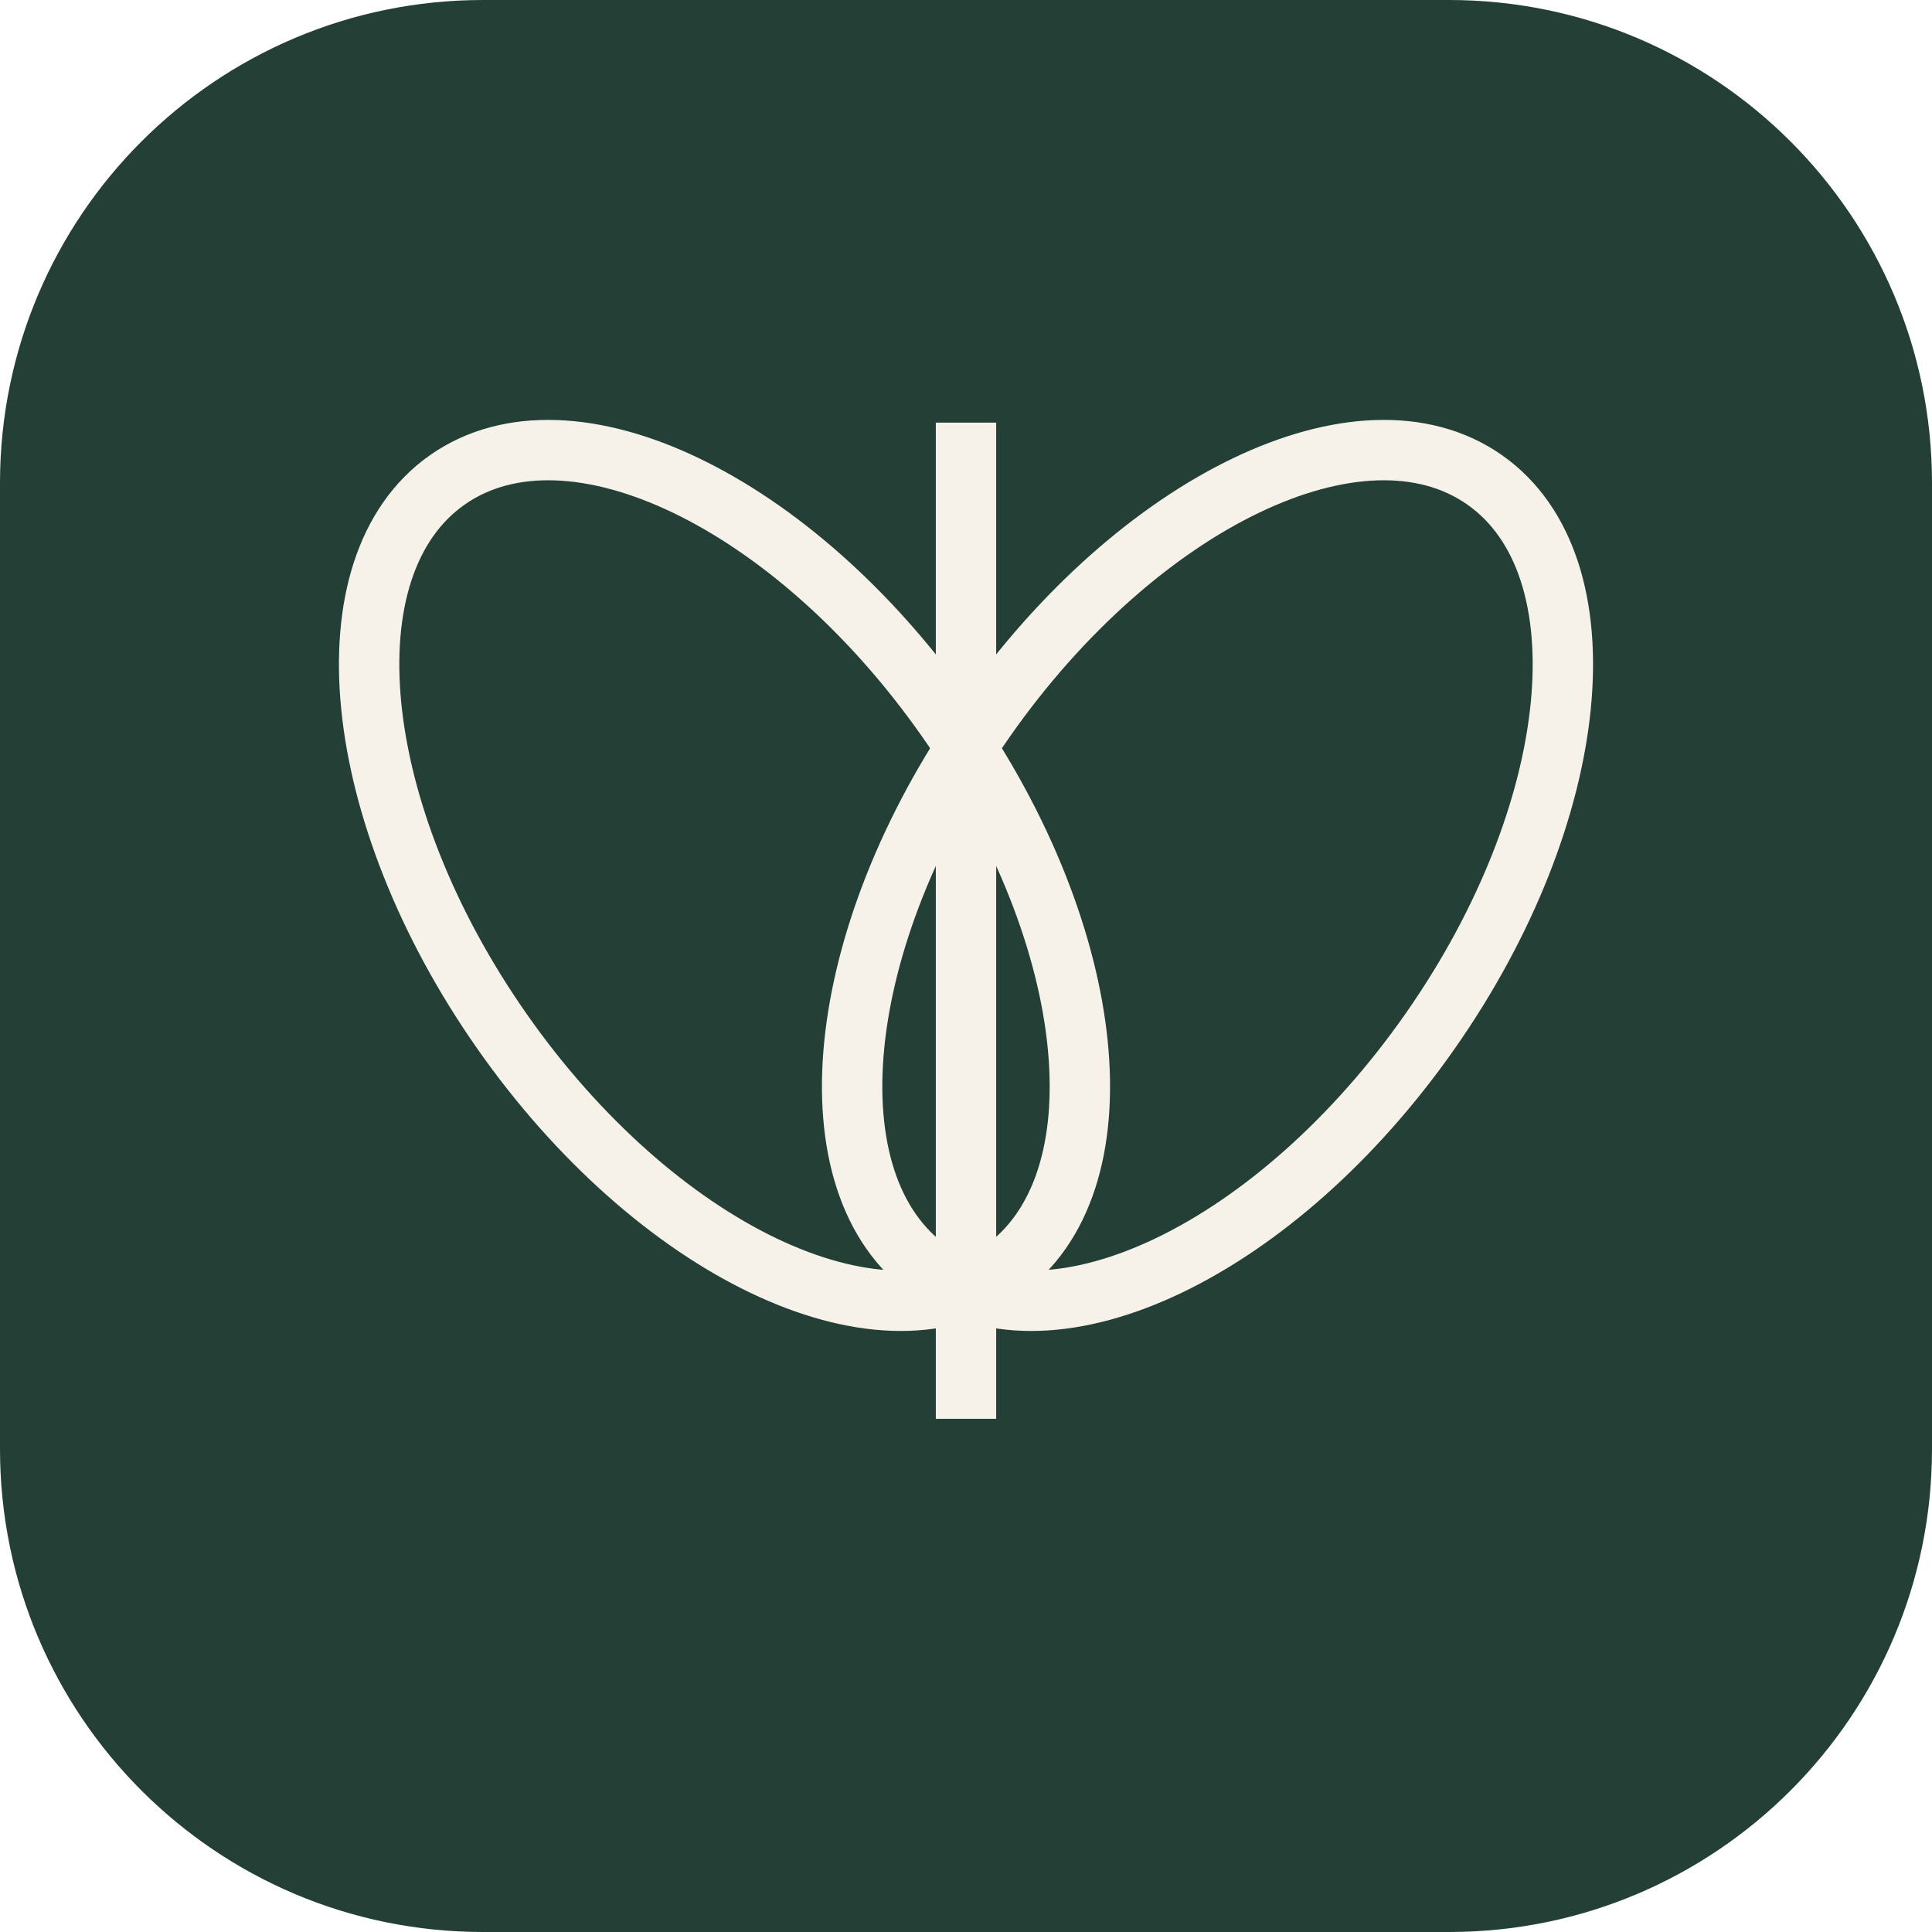
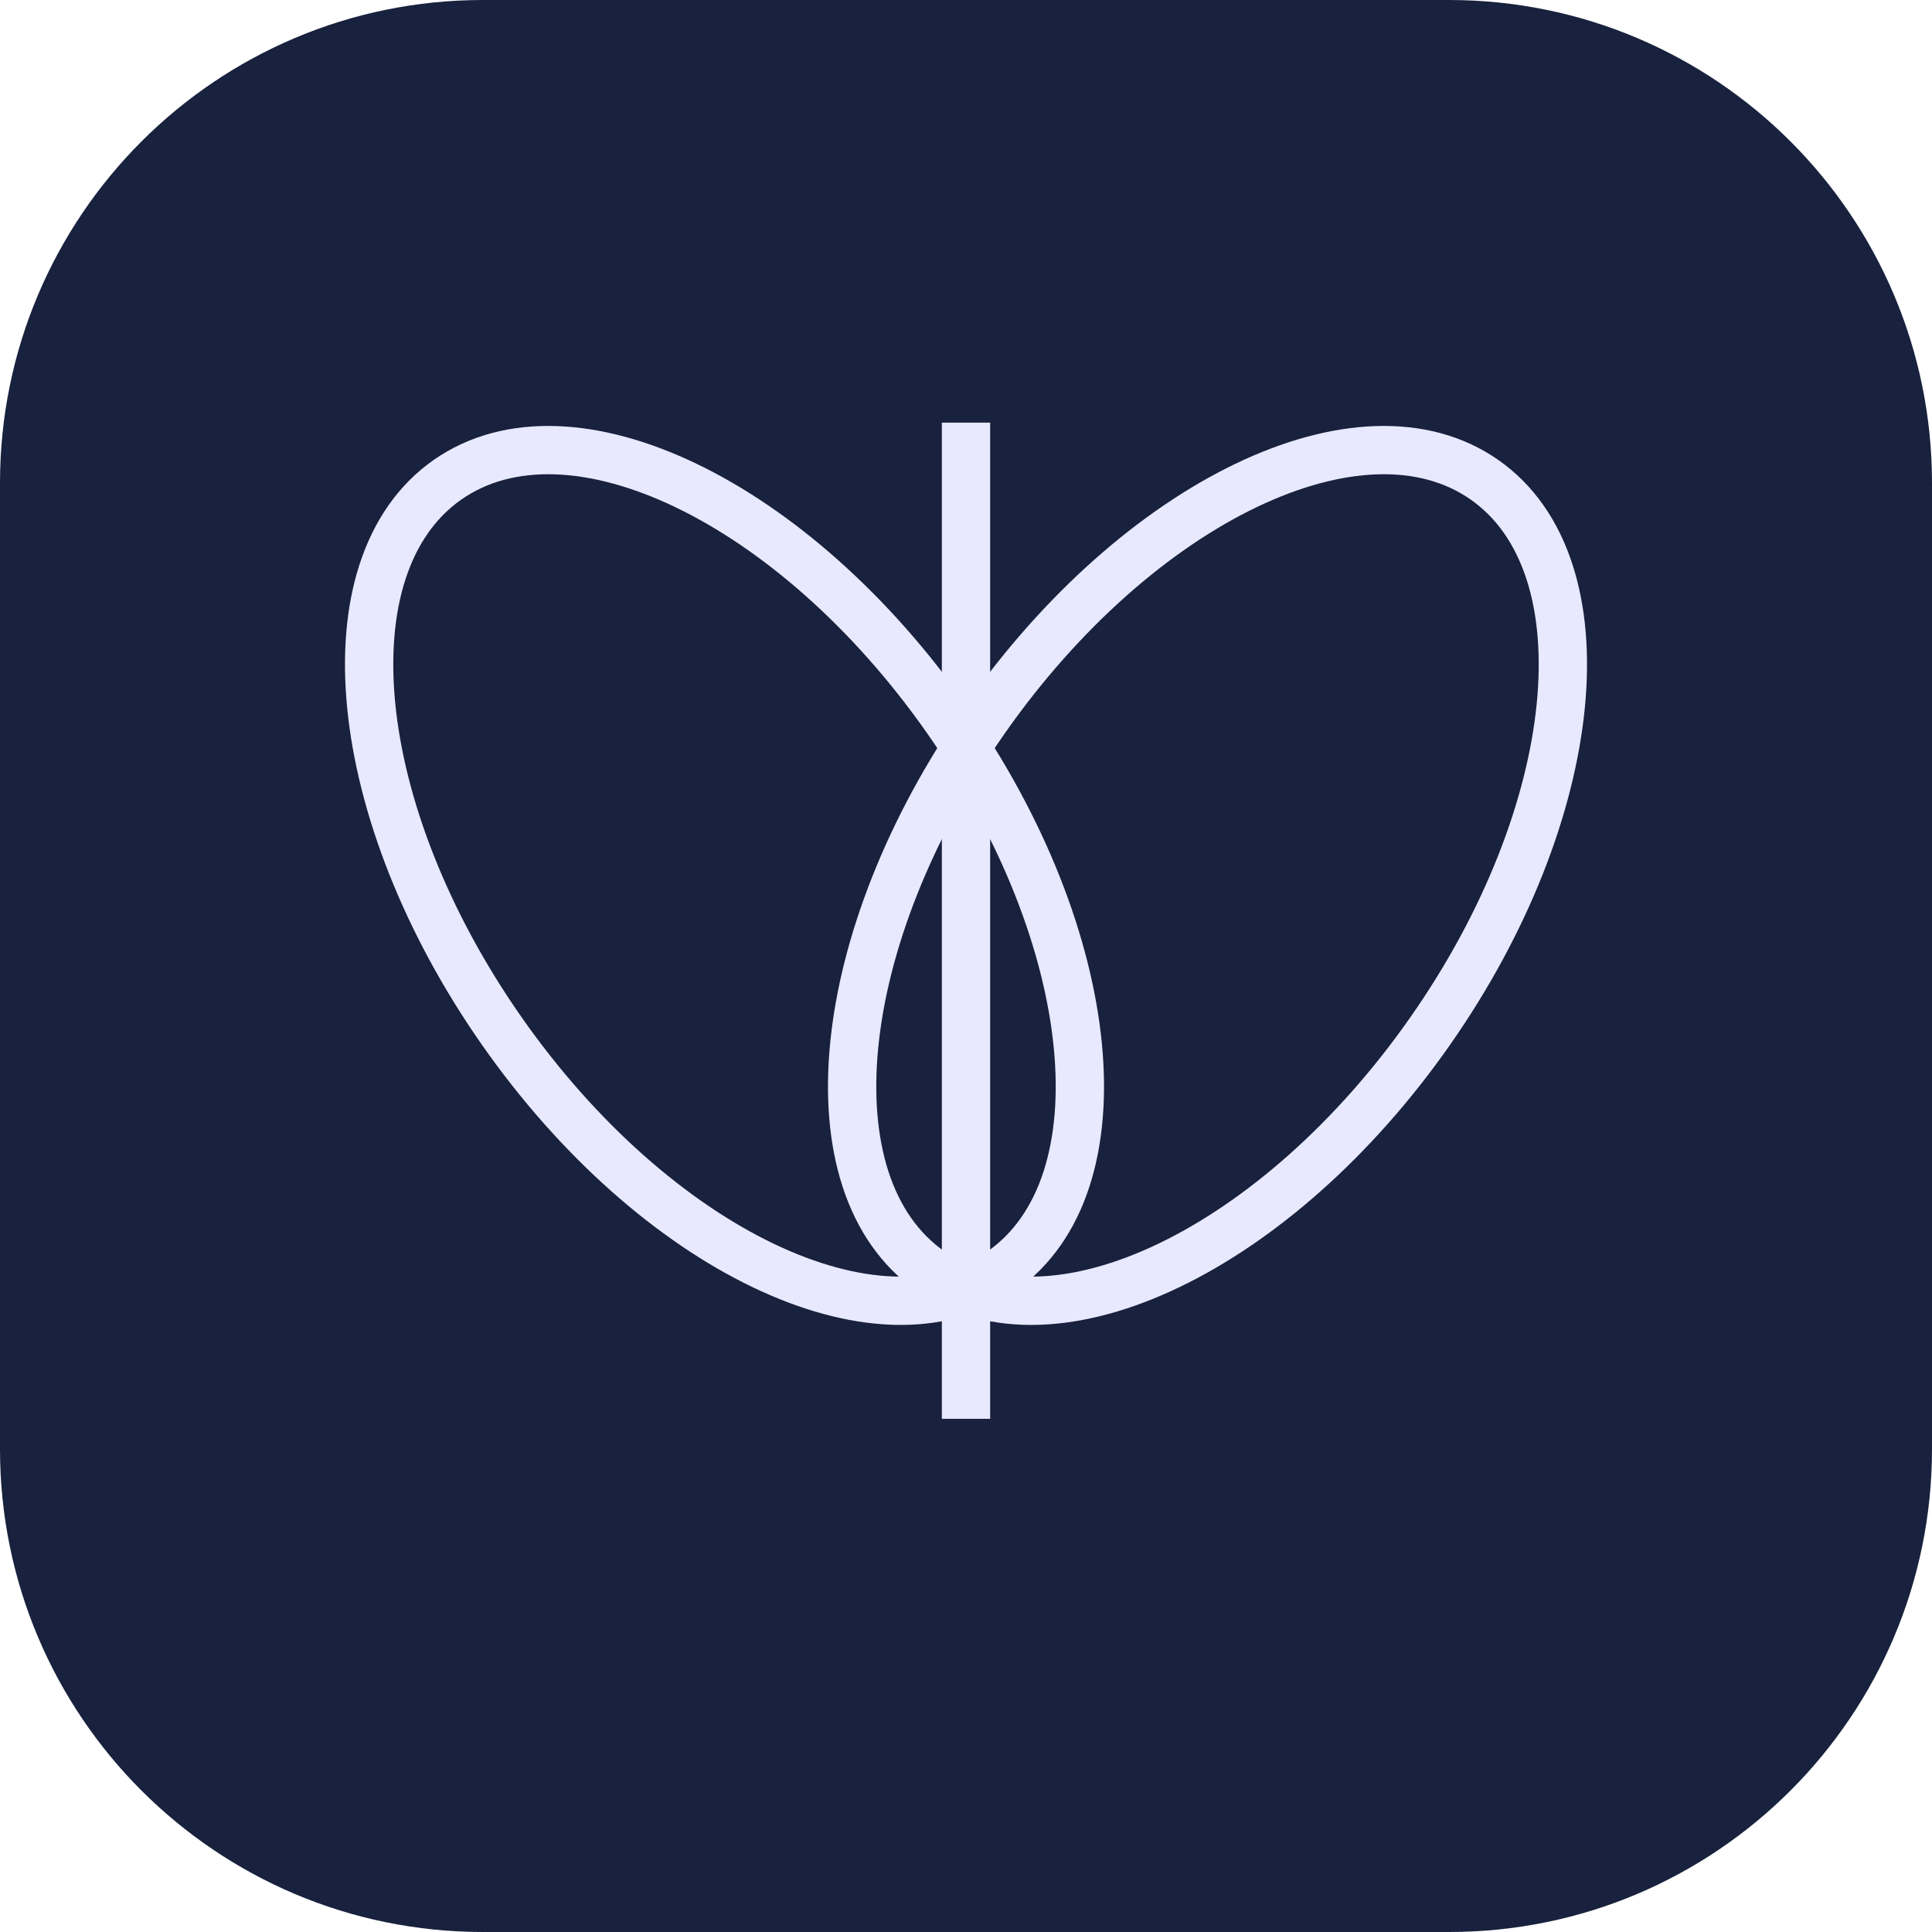
<svg xmlns="http://www.w3.org/2000/svg" viewBox="0 0 64 64">
-   <rect width="64" height="64" rx="16" fill="#233f36" />
-   <g fill="none" stroke="#f6f2e9" stroke-width="2">
+   <rect width="64" height="64" rx="16" fill="#18213d" />
+   <g fill="none" stroke="#e8e9ff" stroke-width="1.6">
    <ellipse cx="24" cy="29" rx="9" ry="16" transform="rotate(-35 24 29)" />
    <ellipse cx="40" cy="29" rx="9" ry="16" transform="rotate(35 40 29)" />
    <path d="M32 47V14" />
  </g>
</svg>
